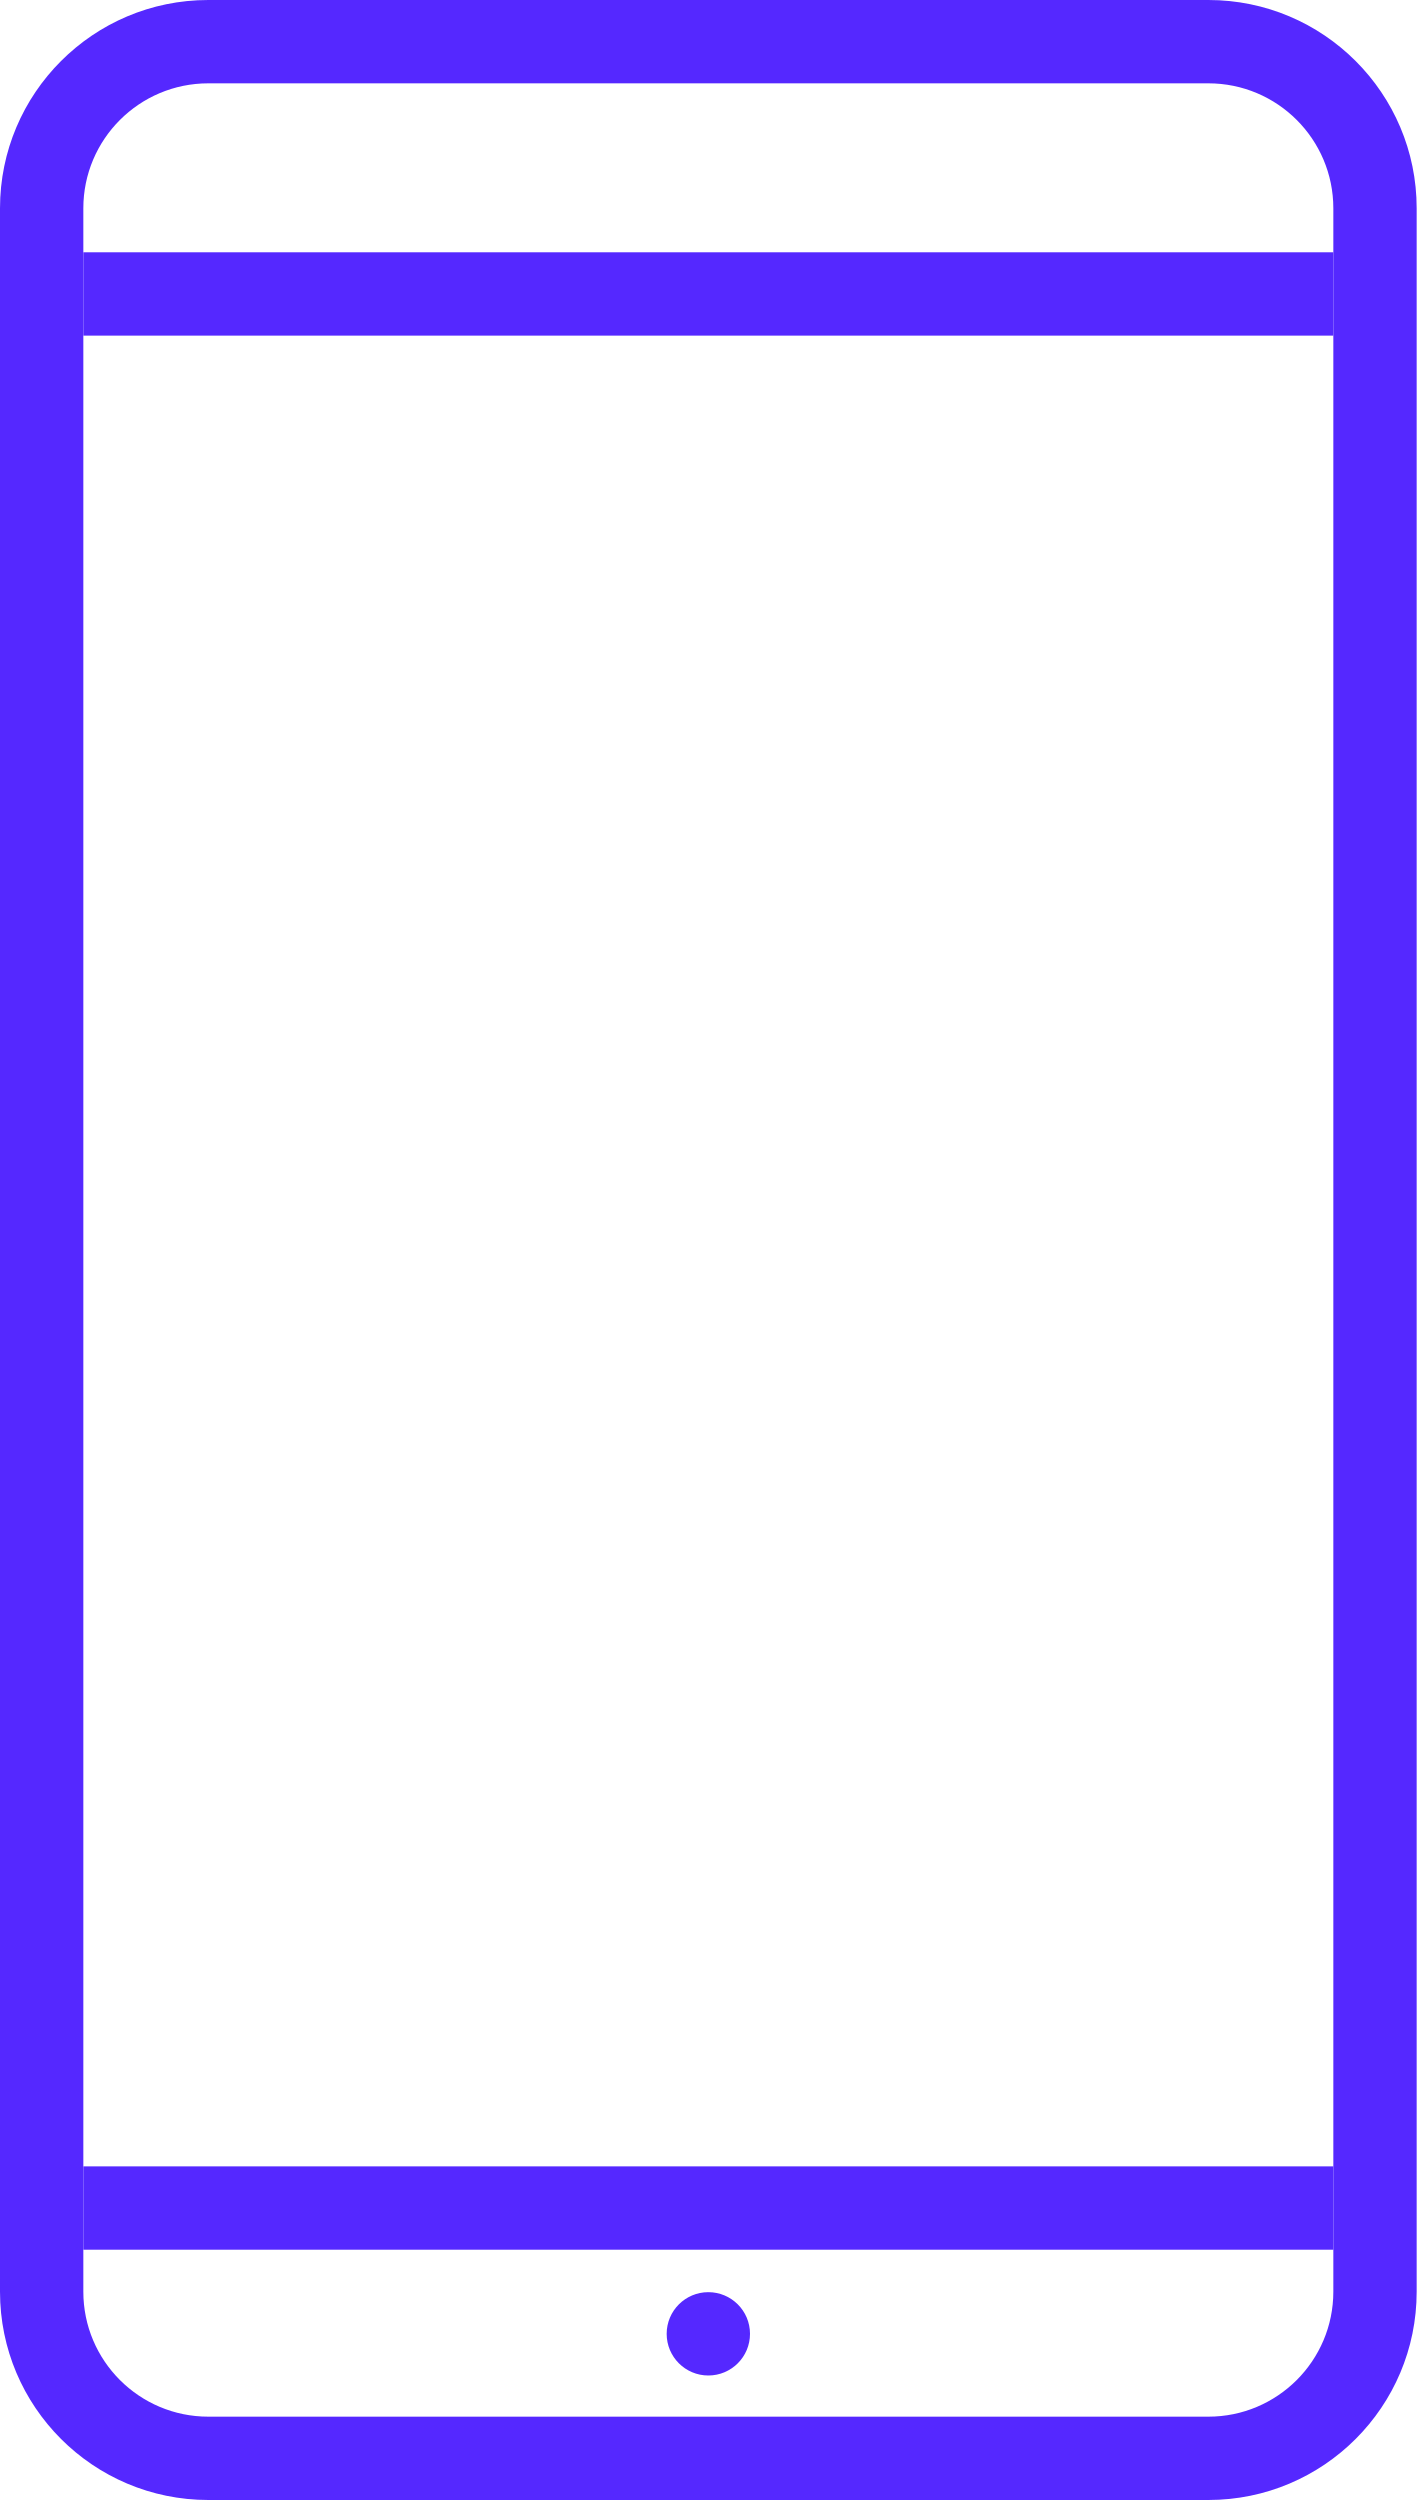
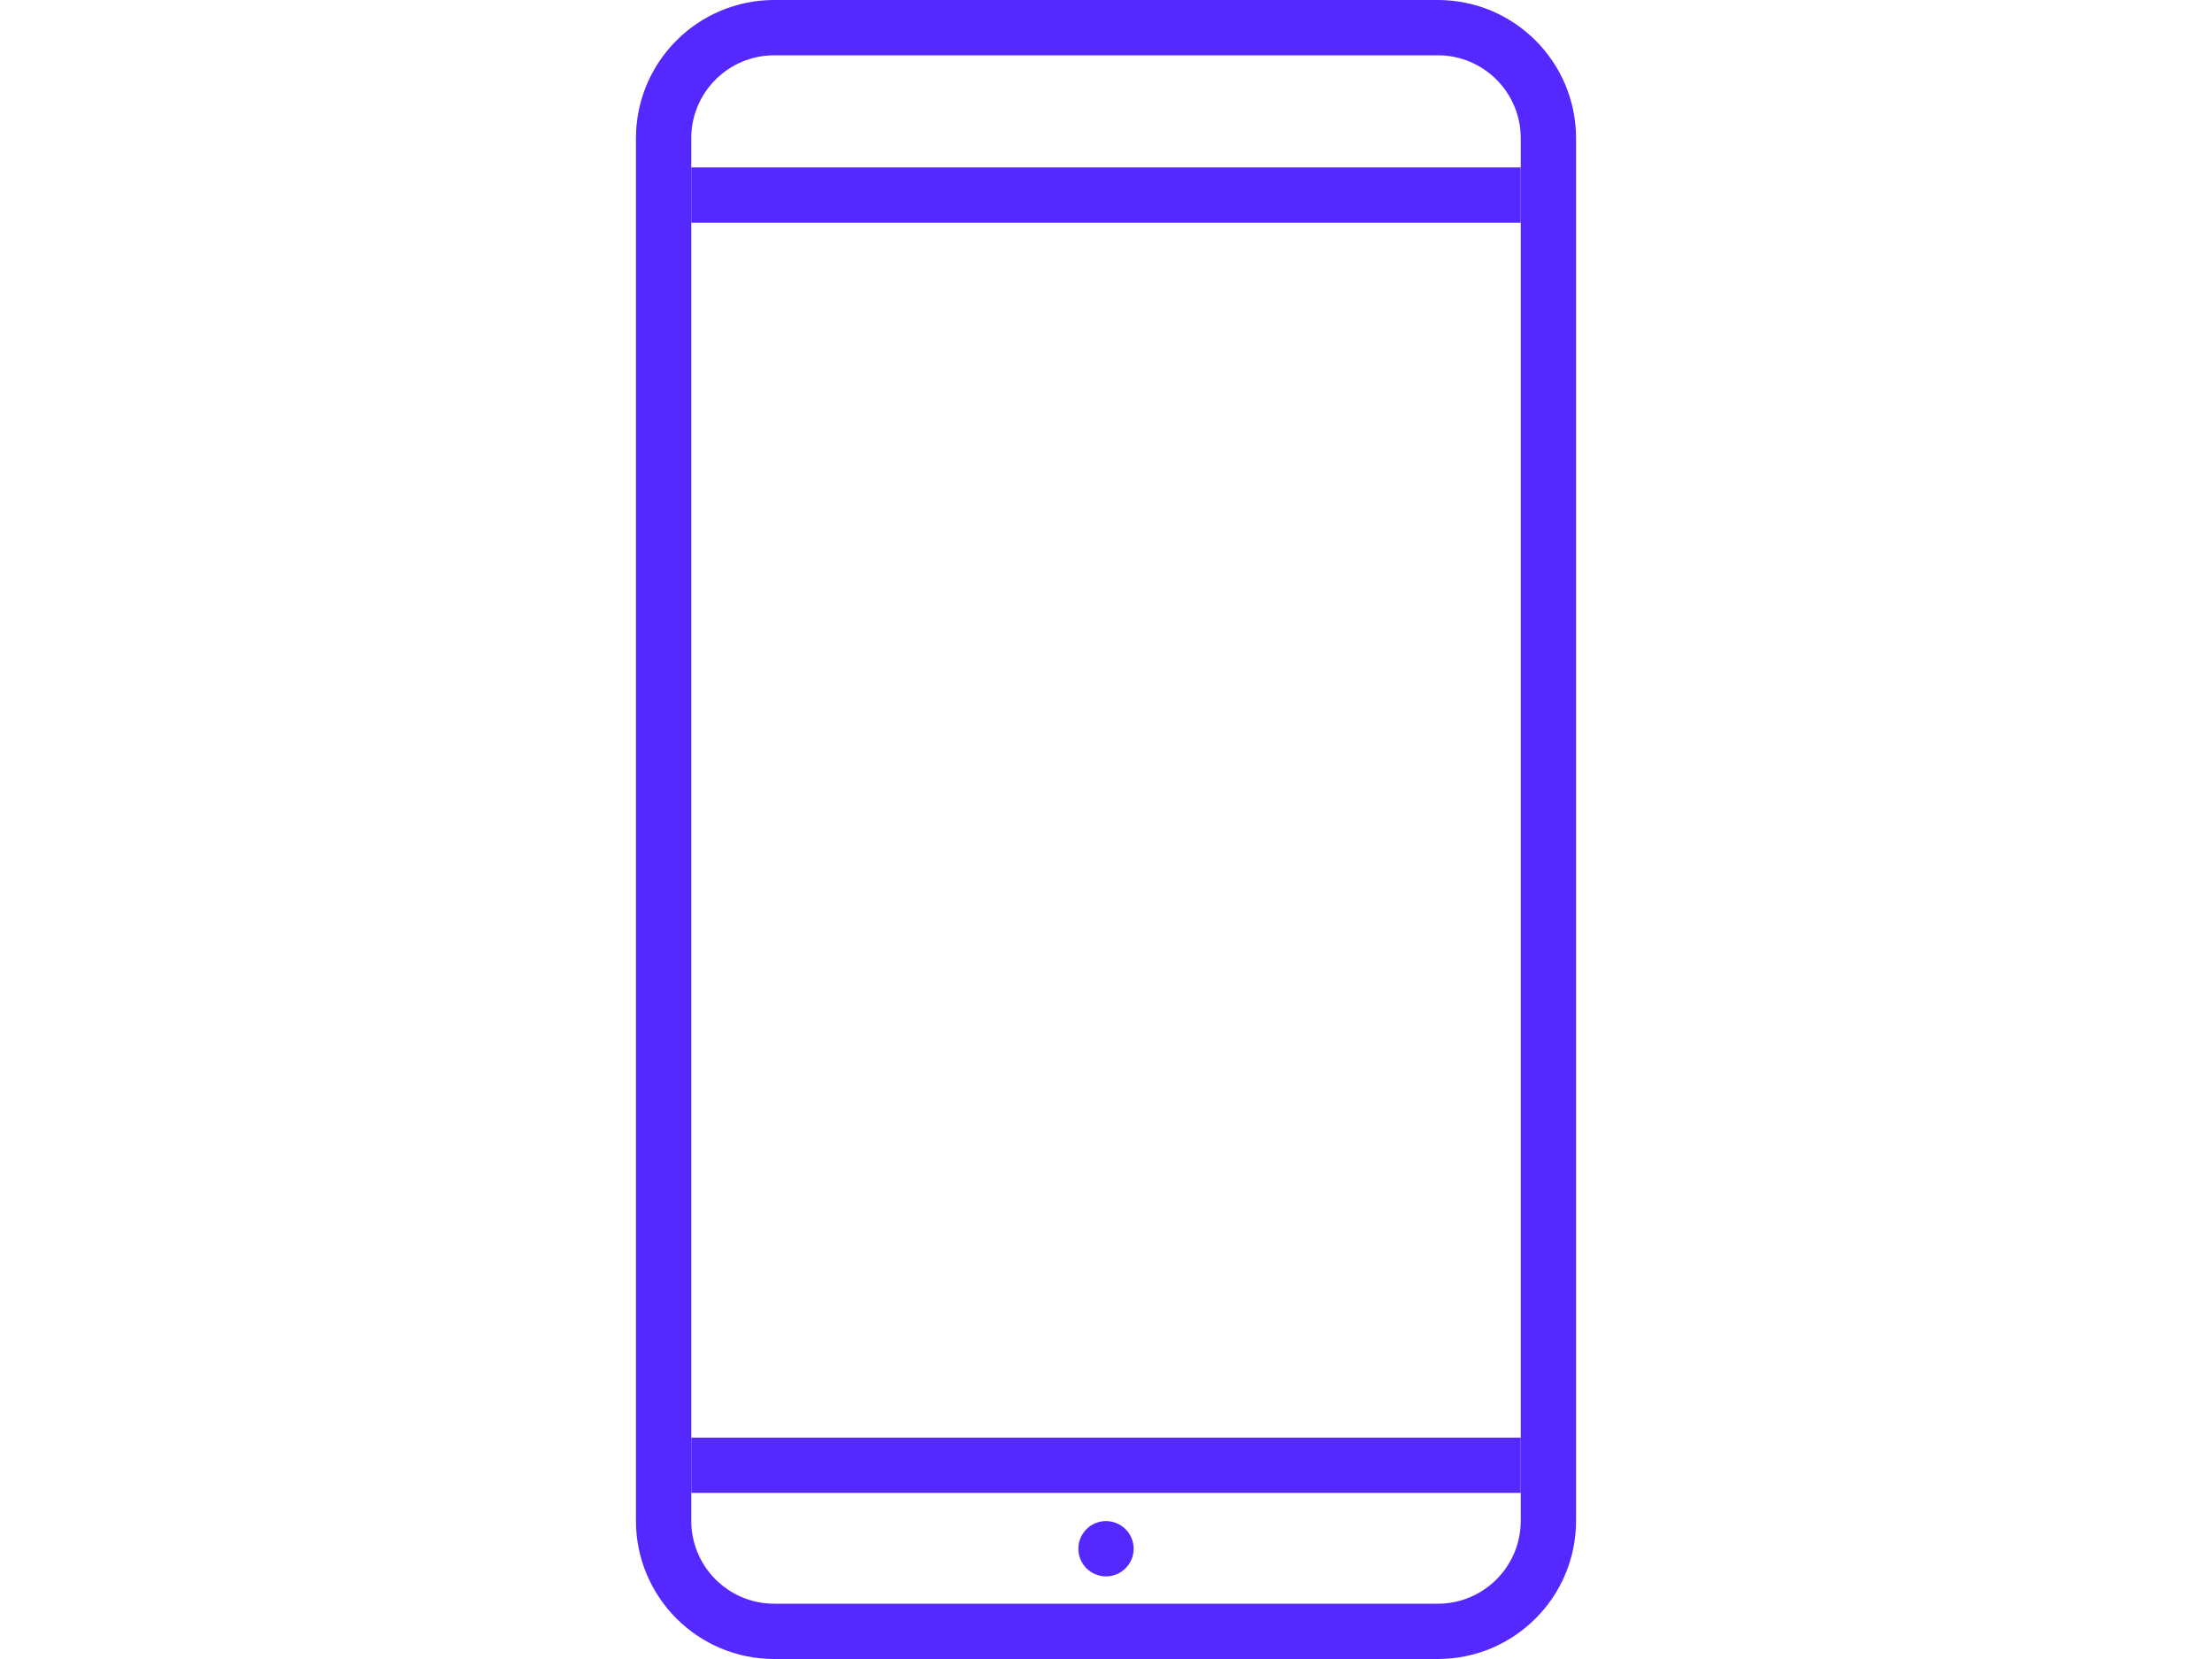
- <svg xmlns="http://www.w3.org/2000/svg" width="34" height="60" viewBox="0 0 34 60" fill="none">
+ <svg xmlns="http://www.w3.org/2000/svg" width="80" height="60" viewBox="0 0 34 60" fill="none">
  <path fill-rule="evenodd" clip-rule="evenodd" d="M29 2H5C3.343 2 2 3.343 2 5V55C2 56.657 3.343 58 5 58H29C30.657 58 32 56.657 32 55V5C32 3.343 30.657 2 29 2ZM5 0C2.239 0 0 2.239 0 5V55C0 57.761 2.239 60 5 60H29C31.761 60 34 57.761 34 55V5C34 2.239 31.761 0 29 0H5Z" fill="#5528FF" />
  <rect x="2" y="6.055" width="30" height="2" fill="#5528FF" />
  <rect x="2" y="51.993" width="30" height="2" fill="#5528FF" />
  <circle cx="17" cy="56.012" r="1" fill="#5528FF" />
</svg>
